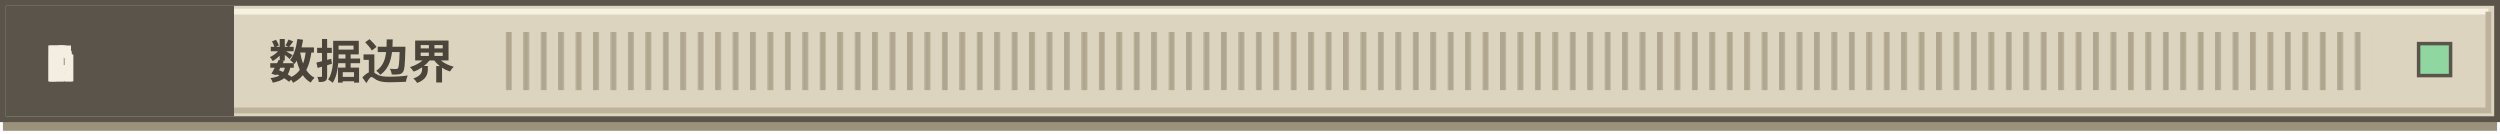
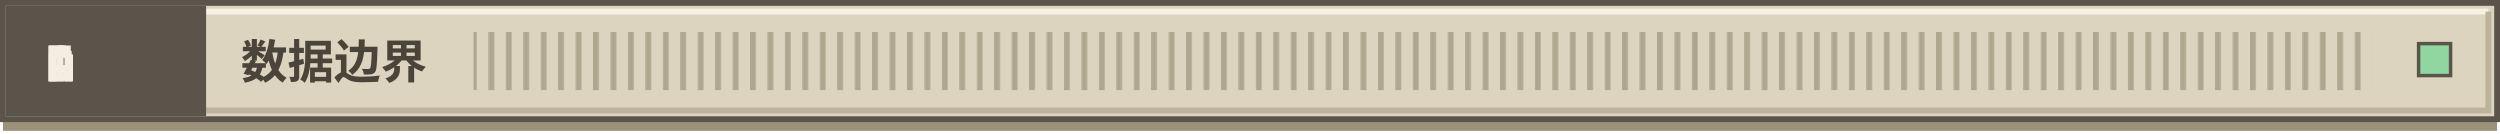
<svg xmlns="http://www.w3.org/2000/svg" viewBox="0 0 860 46" width="860" role="img" aria-label="数据边界 · DATA">
  <defs>
    <style>.c{font-family:"Microsoft YaHei UI","PingFang SC","Noto Sans SC","Microsoft YaHei",sans-serif;font-weight:700}</style>
    <pattern id="vent" width="6" height="20" patternUnits="userSpaceOnUse">
      <rect width="2" height="20" fill="#a89e87" />
    </pattern>
  </defs>
  <rect x="1" y="5" width="858" height="40" fill="#9c927b" />
  <rect x="1" y="1" width="858" height="40" fill="#ddd4bf" stroke="#5a544a" stroke-width="2" />
  <path d="M4 39V4H856" fill="none" stroke="#f6f1e3" stroke-width="2" />
  <path d="M856 4V38H4" fill="none" stroke="#bdb39c" stroke-width="2" />
-   <rect x="2" y="2" width="78.5" height="38" fill="#5a544a" />
+   <rect x="2" y="2" width="68.9" height="38" fill="#5a544a" />
  <g transform="translate(16.00 28.00) scale(0.01625 -0.01625)" fill="#f3eee1">
    <path transform="translate(0.00)" d="M342 190H380V570H342V608H190V152H342ZM38 760H418V722H494V646H532V114H494V38H418V0H38Z" />
-     <path transform="translate(12.27)" d="M190 342H380V494H342V532H304V570H266V532H228V494H190ZM380 190H190V0H38V570H76V608H114V646H152V684H190V722H228V760H342V722H380V684H418V646H456V608H494V570H532V0H380Z" />
-     <path transform="translate(24.54)" d="M38 760H494V608H342V0H190V608H38Z" />
-     <path transform="translate(36.19)" d="M190 342H380V494H342V532H304V570H266V532H228V494H190ZM380 190H190V0H38V570H76V608H114V646H152V684H190V722H228V760H342V722H380V684H418V646H456V608H494V570H532V0H380Z" />
+     <path transform="translate(9.88)" d="M190 342H380V494H342V532H304V570H266V532H228V494H190ZM380 190H190V0H38V570H76V608H114V646H152V684H190V722H228V760H342V722H380V684H418V646H456V608H494V570H532V0H380Z" />
+     <path transform="translate(19.76)" d="M38 760H494V608H342V0H190V608H38Z" />
+     <path transform="translate(29.02)" d="M190 342H380V494H342V532H304V570H266V532H228V494H190ZM380 190H190V0H38V570H76V608H114V646H152V684H190V722H228V760H342V722H380V684H418V646H456V608H494V570H532V0H380Z" />
  </g>
-   <text class="c" x="92.5" y="27" font-size="16" fill="#4a443a">数据边界</text>
-   <rect x="172.5" y="11" width="643.5" height="20" fill="url(#vent)" opacity=".85" />
+   <text class="c" x="82.9" y="27" font-size="16" fill="#4a443a">数据边界</text>
+   <rect x="162.9" y="11" width="653.1" height="20" fill="url(#vent)" opacity=".85" />
  <rect x="832" y="15" width="11" height="11" fill="#8fd6a0" stroke="#5a544a" stroke-width="1.2" />
</svg>
